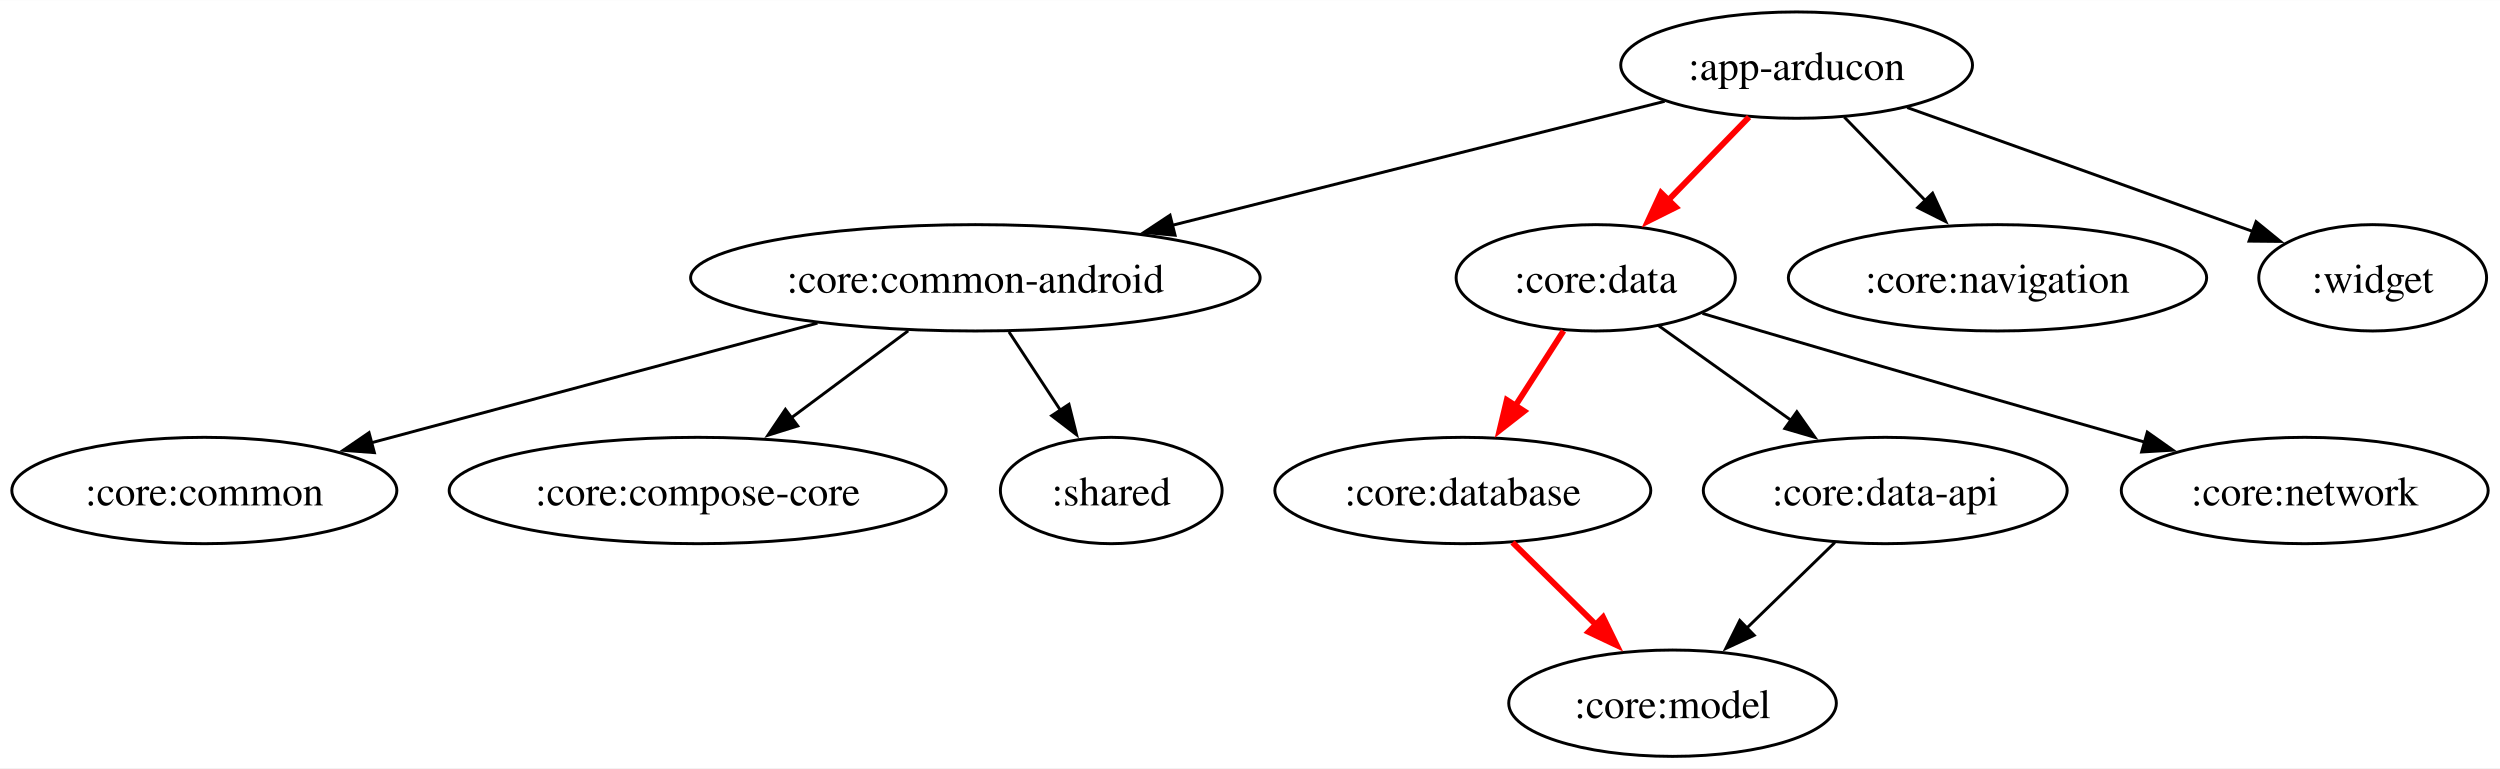
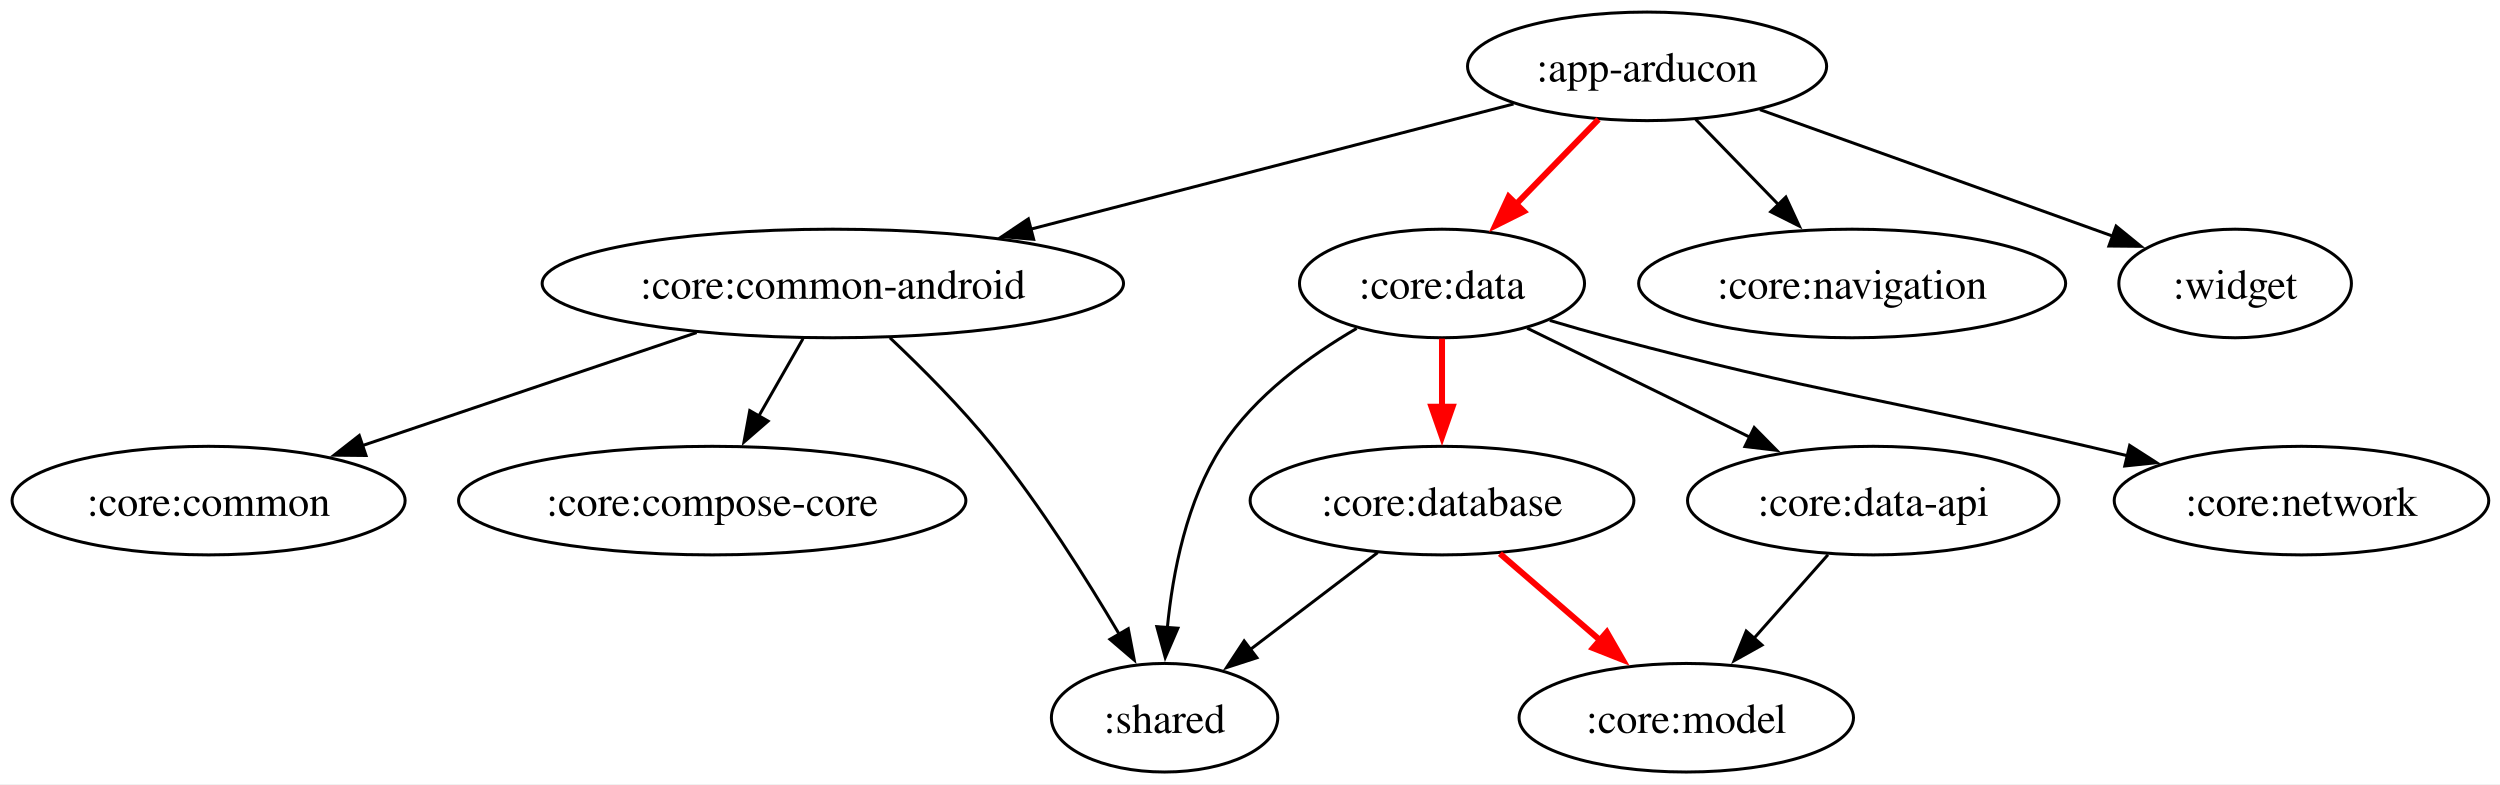
- <svg xmlns="http://www.w3.org/2000/svg" width="1128" height="260pt" viewBox="0 0 846.27 260">
+ <svg xmlns="http://www.w3.org/2000/svg" width="829pt" height="260pt" viewBox="0 0 829 260">
  <g class="graph">
-     <path fill="#fff" d="M0 260V0h846.27v260z" />
+     <path fill="#fff" d="M0 260V0h829.27v260z" />
    <g class="node" transform="translate(4 256)">
-       <ellipse cx="604.17" cy="-234" fill="none" stroke="#000" rx="59.54" ry="18" />
-       <text x="604.17" y="-228.95" font-family="Times,serif" font-size="14" text-anchor="middle">:app-arducon</text>
+       <ellipse cx="542.17" cy="-234" fill="none" stroke="#000" rx="59.54" ry="18" />
+       <text xml:space="preserve" x="542.17" y="-228.95" font-family="Times,serif" font-size="14" text-anchor="middle">:app-arducon</text>
    </g>
    <g class="node" transform="translate(4 256)">
-       <ellipse cx="326.17" cy="-162" fill="none" stroke="#000" rx="96.39" ry="18" />
-       <text x="326.17" y="-156.95" font-family="Times,serif" font-size="14" text-anchor="middle">:core:common-android</text>
+       <ellipse cx="272.17" cy="-162" fill="none" stroke="#000" rx="96.39" ry="18" />
+       <text xml:space="preserve" x="272.17" y="-156.95" font-family="Times,serif" font-size="14" text-anchor="middle">:core:common-android</text>
    </g>
    <g stroke="#000" class="edge">
-       <path fill="none" d="M563.5 34.25c-45.04 11.34-115.1 28.98-166.71 41.98" />
-       <path d="m397.77 79.59-10.56-.95 8.85-5.84z" />
+       <path fill="none" d="M501.89 34.48c-43.54 11.29-110.5 28.65-160.19 41.53" />
+       <path d="m342.76 79.35-10.56-.88 8.8-5.89z" />
    </g>
    <g class="node" transform="translate(4 256)">
-       <ellipse cx="536.17" cy="-162" fill="none" stroke="#000" rx="47.26" ry="18" />
-       <text x="536.17" y="-156.95" font-family="Times,serif" font-size="14" text-anchor="middle">:core:data</text>
+       <ellipse cx="474.17" cy="-162" fill="none" stroke="#000" rx="47.26" ry="18" />
+       <text xml:space="preserve" x="474.17" y="-156.95" font-family="Times,serif" font-size="14" text-anchor="middle">:core:data</text>
    </g>
    <g stroke="red" stroke-width="2" class="edge">
-       <path fill="none" d="M592.06 39.59c-8.51 8.75-19.1 19.66-28.5 29.33" />
-       <path fill="red" d="m567.29 70.11-9.48 4.73 4.46-9.61z" />
+       <path fill="none" d="M530.06 39.59c-8.51 8.75-19.1 19.66-28.5 29.33" />
+       <path fill="red" d="m505.29 70.11-9.48 4.73 4.46-9.61z" />
    </g>
    <g class="node" transform="translate(4 256)">
-       <ellipse cx="672.17" cy="-162" fill="none" stroke="#000" rx="70.8" ry="18" />
-       <text x="672.17" y="-156.95" font-family="Times,serif" font-size="14" text-anchor="middle">:core:navigation</text>
+       <ellipse cx="610.17" cy="-162" fill="none" stroke="#000" rx="70.8" ry="18" />
+       <text xml:space="preserve" x="610.17" y="-156.95" font-family="Times,serif" font-size="14" text-anchor="middle">:core:navigation</text>
    </g>
    <g stroke="#000" class="edge">
-       <path fill="none" d="M624.29 39.59c8.17 8.42 18.28 18.83 27.4 28.21" />
-       <path d="m654.19 65.35 4.45 9.61-9.47-4.74z" />
+       <path fill="none" d="M562.29 39.59c8.17 8.42 18.28 18.83 27.4 28.21" />
+       <path d="m592.19 65.35 4.45 9.61-9.47-4.74z" />
    </g>
    <g class="node" transform="translate(4 256)">
-       <ellipse cx="799.17" cy="-162" fill="none" stroke="#000" rx="38.56" ry="18" />
-       <text x="799.17" y="-156.95" font-family="Times,serif" font-size="14" text-anchor="middle">:widget</text>
+       <ellipse cx="737.17" cy="-162" fill="none" stroke="#000" rx="38.56" ry="18" />
+       <text xml:space="preserve" x="737.17" y="-156.95" font-family="Times,serif" font-size="14" text-anchor="middle">:widget</text>
    </g>
    <g stroke="#000" class="edge">
-       <path fill="none" d="M645.59 36.36c29.93 10.7 72.96 26.1 110.58 39.64 2.08.75 4.22 1.52 6.37 2.29" />
-       <path d="m763.7 74.99 8.22 6.69-10.6-.1z" />
+       <path fill="none" d="M583.59 36.36c29.93 10.7 72.96 26.1 110.58 39.64 2.08.75 4.22 1.52 6.37 2.29" />
+       <path d="m701.7 74.99 8.22 6.69-10.6-.1z" />
    </g>
    <g class="node" transform="translate(4 256)">
      <ellipse cx="65.17" cy="-90" fill="none" stroke="#000" rx="65.17" ry="18" />
-       <text x="65.17" y="-84.95" font-family="Times,serif" font-size="14" text-anchor="middle">:core:common</text>
+       <text xml:space="preserve" x="65.17" y="-84.95" font-family="Times,serif" font-size="14" text-anchor="middle">:core:common</text>
    </g>
    <g stroke="#000" class="edge">
-       <path fill="none" d="M276.72 109.33c-43.99 11.8-106.19 28.49-151.01 40.51" />
-       <path d="m126.73 153.18-10.56-.79 8.75-5.97z" />
+       <path fill="none" d="m231 110.28-111.02 37.54" />
+       <path d="m121.37 151.04-10.59-.11 8.35-6.52z" />
    </g>
    <g class="node" transform="translate(4 256)">
      <ellipse cx="232.17" cy="-90" fill="none" stroke="#000" rx="84.11" ry="18" />
-       <text x="232.17" y="-84.95" font-family="Times,serif" font-size="14" text-anchor="middle">:core:compose-core</text>
+       <text xml:space="preserve" x="232.17" y="-84.95" font-family="Times,serif" font-size="14" text-anchor="middle">:core:compose-core</text>
    </g>
    <g stroke="#000" class="edge">
-       <path fill="none" d="M307.42 111.95c-11.9 8.85-26.64 19.83-39.63 29.5" />
-       <path d="m270.04 144.14-10.11 3.17 5.93-8.78z" />
+       <path fill="none" d="M266.28 112.3c-4.45 7.8-9.82 17.19-14.78 25.87" />
+       <path d="m254.7 139.64-8 6.94 1.92-10.42z" />
    </g>
    <g class="node" transform="translate(4 256)">
-       <ellipse cx="372.17" cy="-90" fill="none" stroke="#000" rx="37.53" ry="18" />
-       <text x="372.17" y="-84.95" font-family="Times,serif" font-size="14" text-anchor="middle">:shared</text>
+       <ellipse cx="382.17" cy="-18" fill="none" stroke="#000" rx="37.53" ry="18" />
+       <text xml:space="preserve" x="382.17" y="-12.95" font-family="Times,serif" font-size="14" text-anchor="middle">:shared</text>
    </g>
    <g stroke="#000" class="edge">
-       <path fill="none" d="M341.54 112.3c5.26 8 11.62 17.68 17.44 26.55" />
-       <path d="m361.85 136.83 2.57 10.28-8.42-6.43z" />
+       <path fill="none" d="M295.09 112c10.6 9.98 23.72 23.12 34.08 36 15.86 19.72 31.18 44.02 41.93 62.25" />
+       <path d="m374.13 208.48 1.99 10.41-8.05-6.89z" />
+     </g>
+     <g stroke="#000" class="edge">
+       <path fill="none" d="M449.87 108.9c-15.52 9.04-33.77 22.29-44.7 39.1-11.66 17.93-16.3 41.78-18.09 60.28" />
+       <path d="m390.59 208.31-4.2 9.72-2.78-10.22z" />
    </g>
    <g class="node" transform="translate(4 256)">
-       <ellipse cx="491.17" cy="-90" fill="none" stroke="#000" rx="63.63" ry="18" />
-       <text x="491.17" y="-84.95" font-family="Times,serif" font-size="14" text-anchor="middle">:core:database</text>
+       <ellipse cx="474.17" cy="-90" fill="none" stroke="#000" rx="63.63" ry="18" />
+       <text xml:space="preserve" x="474.17" y="-84.95" font-family="Times,serif" font-size="14" text-anchor="middle">:core:database</text>
    </g>
    <g stroke="red" stroke-width="2" class="edge">
-       <path fill="none" d="M529.28 111.95c-5.14 7.99-11.4 17.72-17.14 26.65" />
-       <path fill="red" d="m515.95 139.15-8.35 6.51 2.46-10.3z" />
+       <path fill="none" d="M478.17 112.3v24.16" />
+       <path fill="red" d="m481.67 134.87-3.5 10-3.5-10z" />
    </g>
    <g class="node" transform="translate(4 256)">
-       <ellipse cx="634.17" cy="-90" fill="none" stroke="#000" rx="61.59" ry="18" />
-       <text x="634.17" y="-84.95" font-family="Times,serif" font-size="14" text-anchor="middle">:core:data-api</text>
+       <ellipse cx="617.17" cy="-90" fill="none" stroke="#000" rx="61.59" ry="18" />
+       <text xml:space="preserve" x="617.17" y="-84.95" font-family="Times,serif" font-size="14" text-anchor="middle">:core:data-api</text>
    </g>
    <g stroke="#000" class="edge">
-       <path fill="none" d="M561.43 110.19c13.12 9.37 30.19 21.56 44.89 32.06" />
-       <path d="m608.25 139.33 6.1 8.66-10.17-2.97z" />
+       <path fill="none" d="M506.42 108.83c21.13 10.34 50.33 24.64 73.99 36.22" />
+       <path d="m581.7 141.78 7.44 7.54-10.52-1.25z" />
    </g>
    <g class="node" transform="translate(4 256)">
-       <ellipse cx="776.17" cy="-90" fill="none" stroke="#000" rx="62.1" ry="18" />
-       <text x="776.17" y="-84.95" font-family="Times,serif" font-size="14" text-anchor="middle">:core:network</text>
+       <ellipse cx="759.17" cy="-90" fill="none" stroke="#000" rx="62.1" ry="18" />
+       <text xml:space="preserve" x="759.17" y="-84.95" font-family="Times,serif" font-size="14" text-anchor="middle">:core:network</text>
    </g>
    <g stroke="#000" class="edge">
-       <path fill="none" d="M576.3 106.05c6.6 2 13.44 4.05 19.87 5.95 43.62 12.9 93.19 27.16 129.87 37.63" />
-       <path d="m726.88 146.23 8.66 6.11-10.58.62z" />
+       <path fill="none" d="M513.91 106.26c6.71 2 13.68 3.99 20.26 5.74 69.61 18.47 87.87 19.61 158 36 4.32 1.01 8.79 2.06 13.28 3.12" />
+       <path d="m706.2 147.7 8.92 5.72-10.54 1.1z" />
+     </g>
+     <g stroke="#000" class="edge">
+       <path fill="none" d="M456.83 183.24c-12.59 9.58-28.69 21.82-42.33 32.21" />
+       <path d="m416.79 218.1-10.07 3.27 5.84-8.84z" />
    </g>
    <g class="node" transform="translate(4 256)">
-       <ellipse cx="562.17" cy="-18" fill="none" stroke="#000" rx="55.45" ry="18" />
-       <text x="562.17" y="-12.95" font-family="Times,serif" font-size="14" text-anchor="middle">:core:model</text>
+       <ellipse cx="555.17" cy="-18" fill="none" stroke="#000" rx="55.45" ry="18" />
+       <text xml:space="preserve" x="555.17" y="-12.95" font-family="Times,serif" font-size="14" text-anchor="middle">:core:model</text>
    </g>
    <g stroke="red" stroke-width="2" class="edge">
-       <path fill="none" d="M512 183.59c8.75 8.63 19.62 19.35 29.32 28.91" />
-       <path fill="red" d="m542.65 208.89 4.66 9.51-9.58-4.52z" />
+       <path fill="none" d="M497.37 183.59c10.26 8.87 23.07 19.94 34.37 29.7" />
+       <path fill="red" d="m532.82 209.61 5.28 9.18-9.85-3.89z" />
    </g>
    <g stroke="#000" class="edge">
-       <path fill="none" d="M621.11 183.59c-8.97 8.72-20.13 19.56-30.04 29.2" />
-       <path d="m593.81 215.01-9.61 4.46 4.73-9.48z" />
+       <path fill="none" d="M606.16 183.95c-7.39 8.34-16.44 18.56-24.62 27.8" />
+       <path d="m584.29 213.91-9.25 5.17 4.01-9.81z" />
    </g>
  </g>
</svg>
